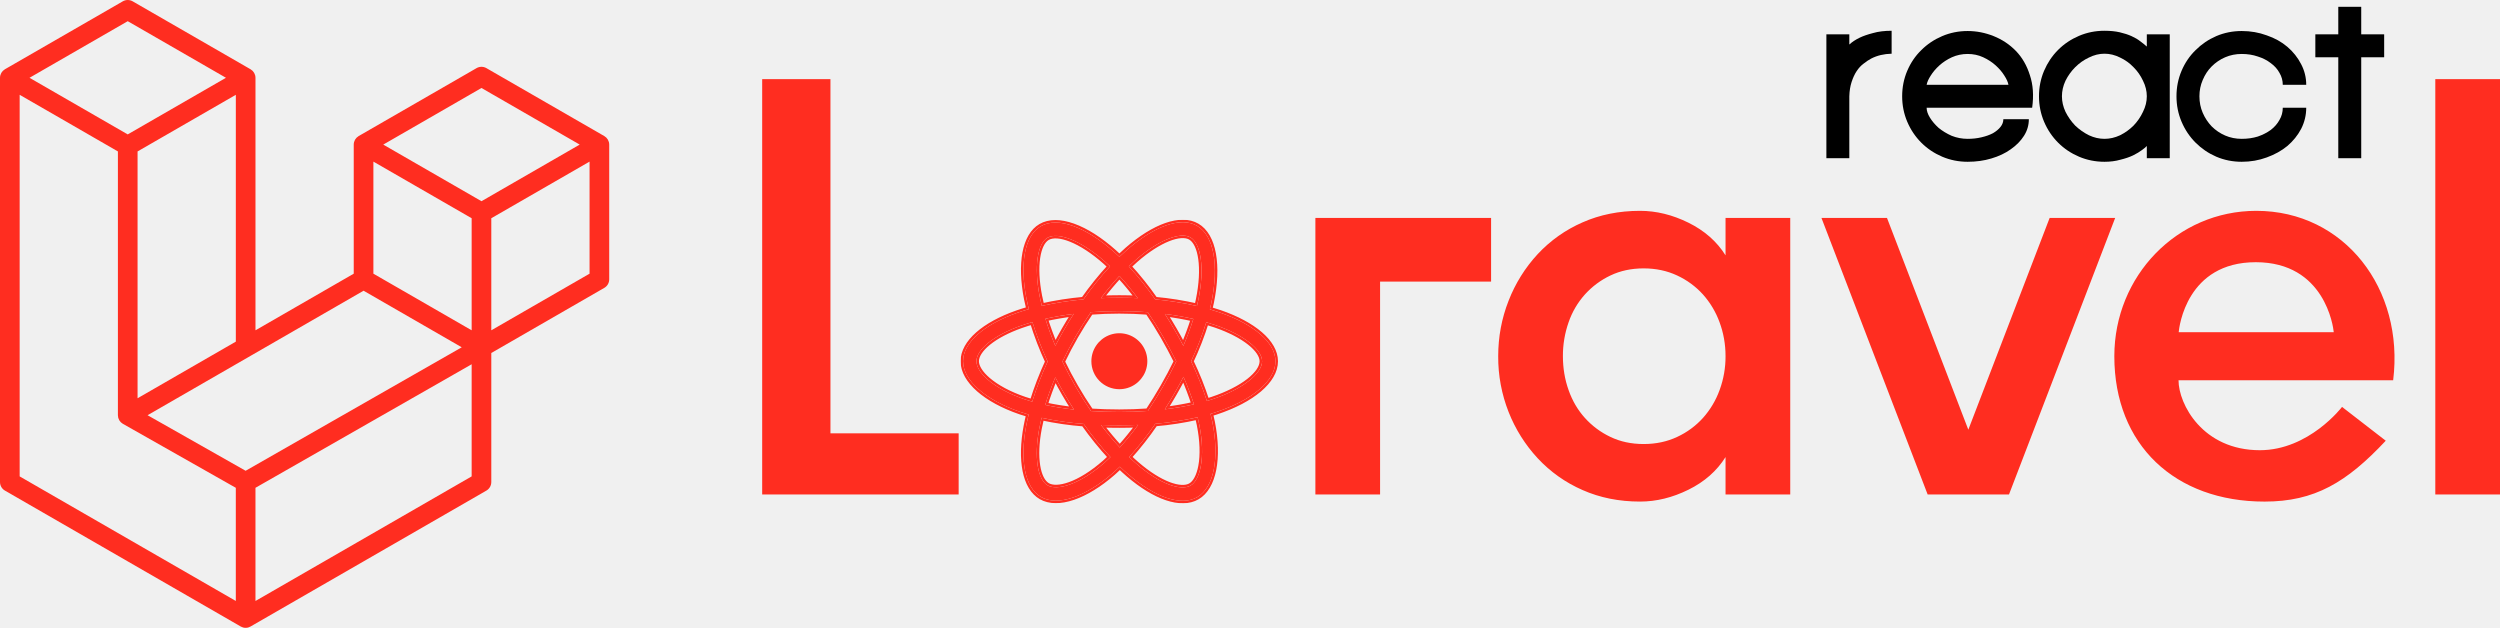
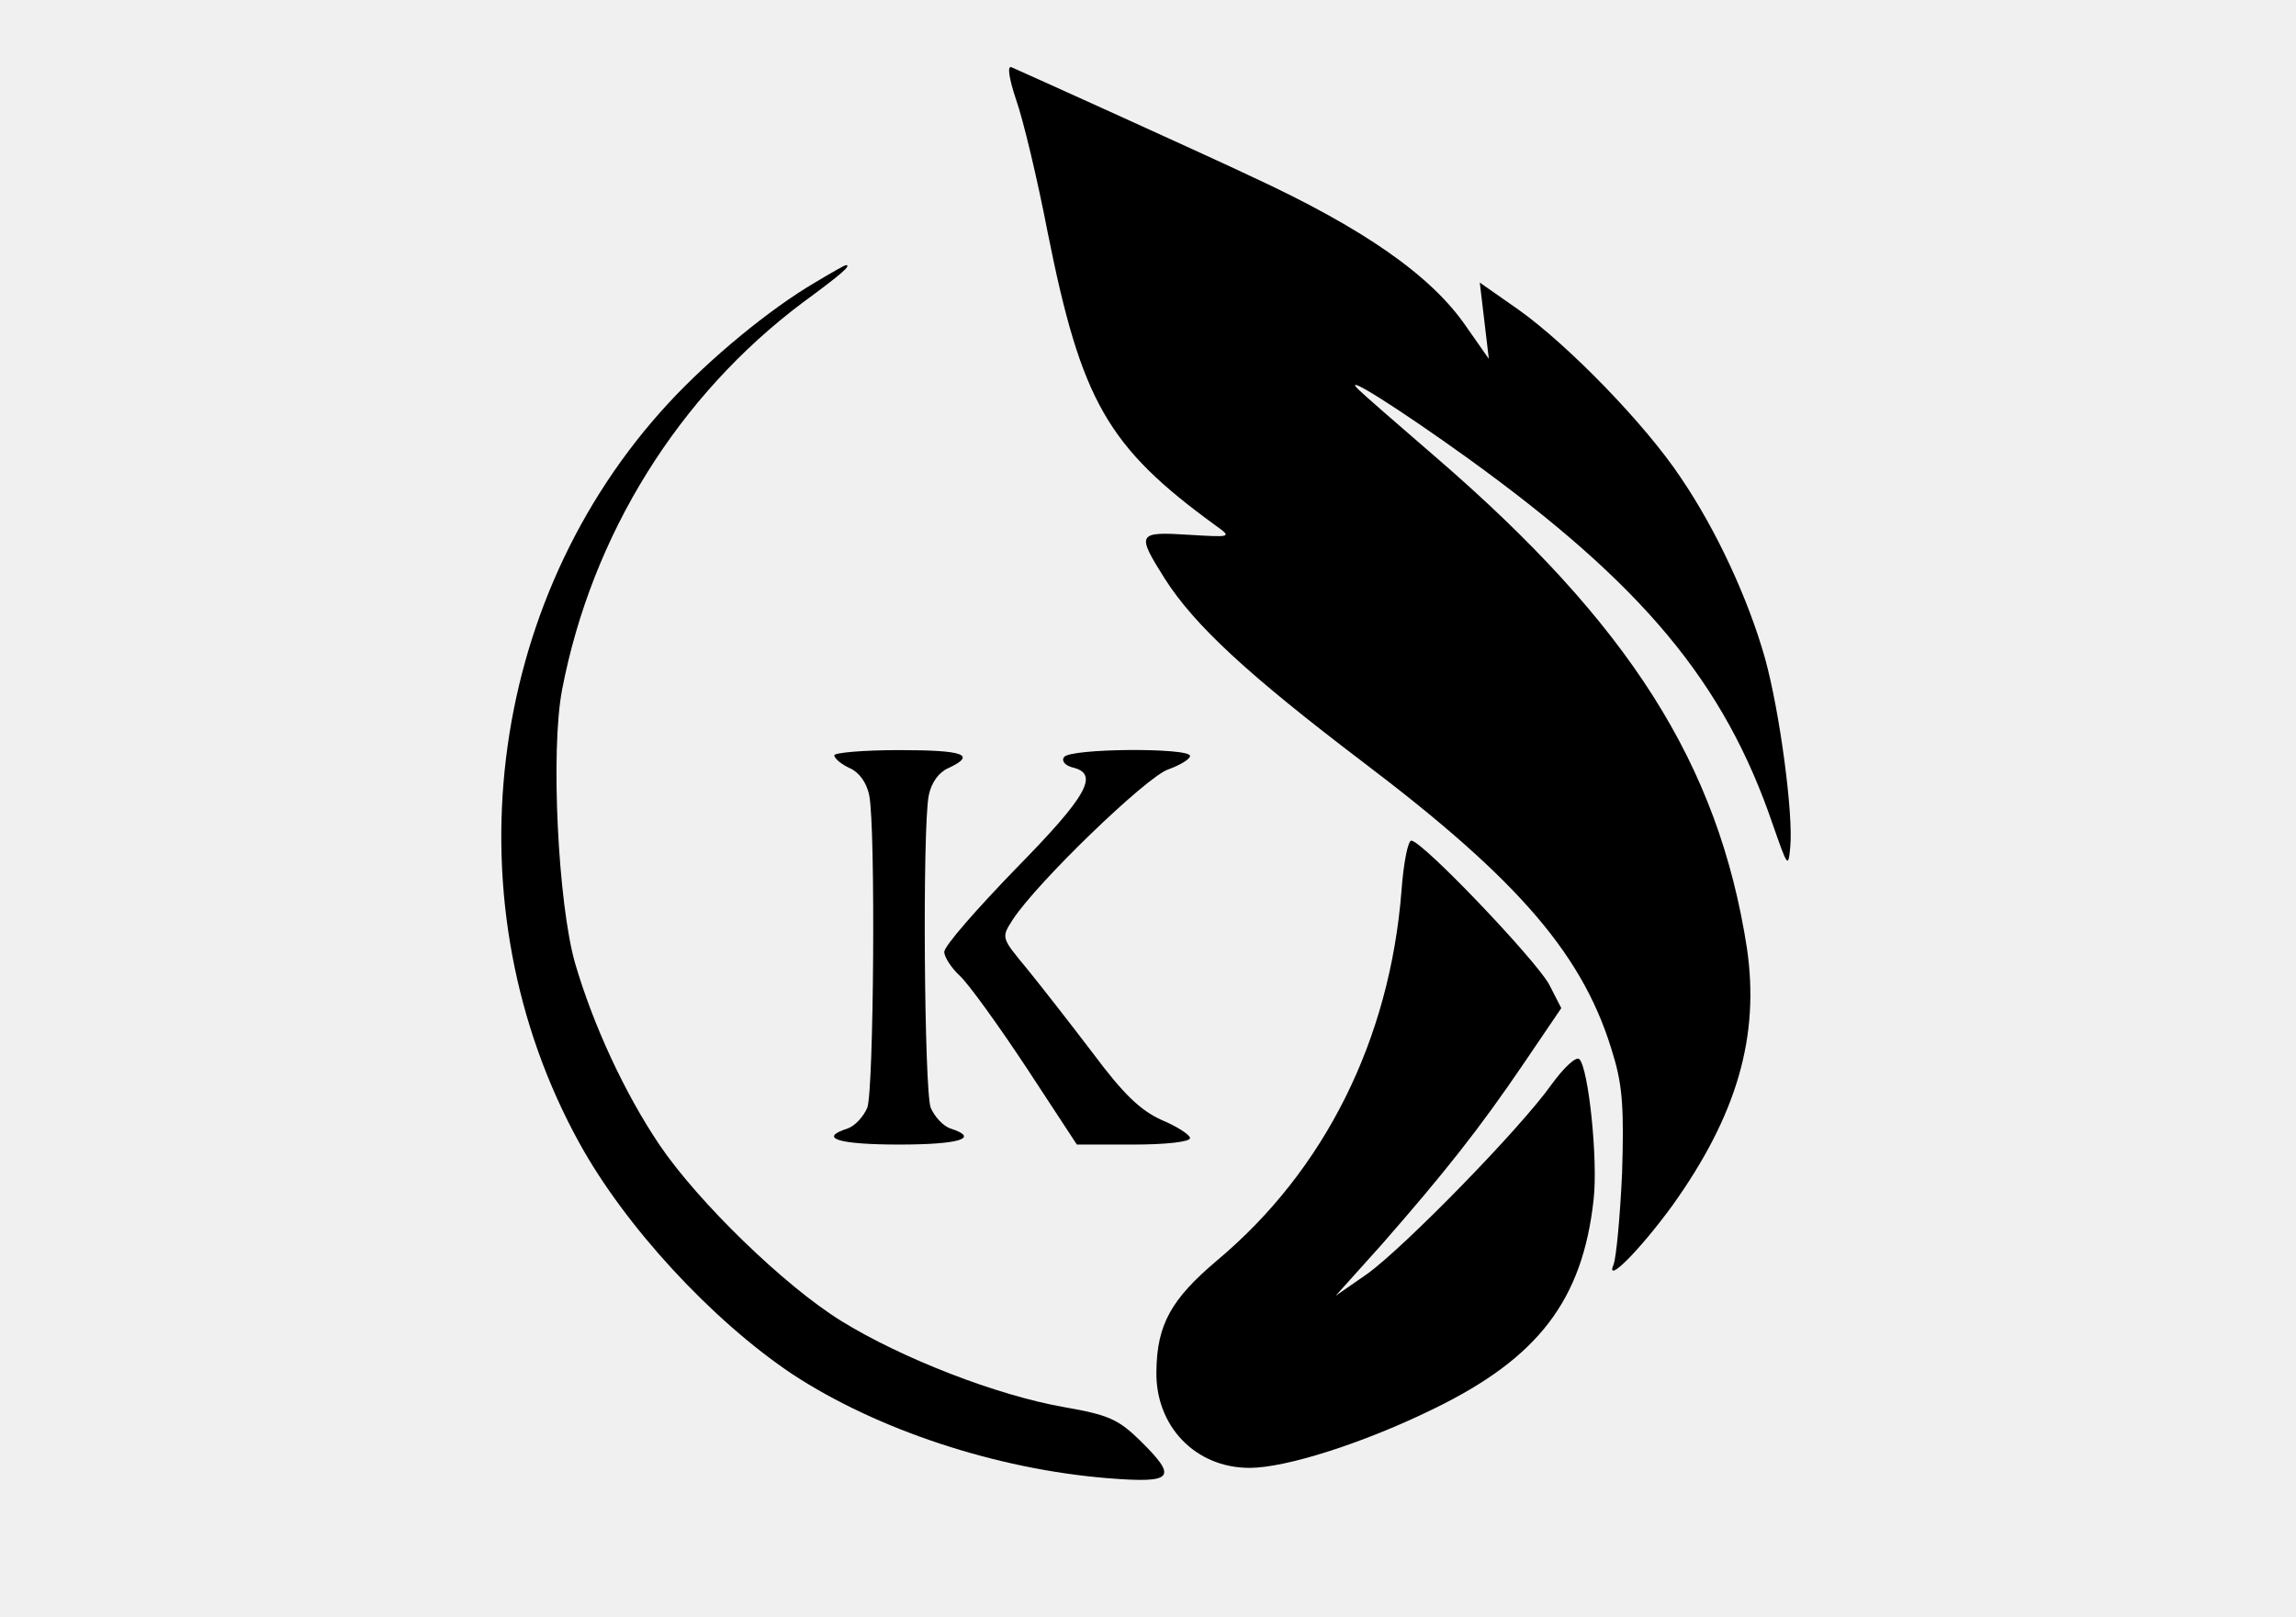
- <svg xmlns="http://www.w3.org/2000/svg" width="1991" height="500" viewBox="0 0 1991 500" fill="none">
-   <mask id="path-1-outside-1_1_7" maskUnits="userSpaceOnUse" x="765" y="175" width="253" height="226" fill="black">
-     <rect fill="white" x="765" y="175" width="253" height="226" />
-     <path d="M971.537 248.894C968.887 247.988 966.217 247.145 963.529 246.365C963.975 244.551 964.386 242.726 964.763 240.892C970.827 211.403 966.862 187.646 953.33 179.825C940.374 172.321 919.125 180.141 897.69 198.84C895.582 200.685 893.518 202.585 891.496 204.541C890.149 203.242 888.767 201.97 887.35 200.727C864.884 180.732 842.365 172.31 828.849 180.157C815.893 187.677 812.042 210.009 817.499 237.958C818.045 240.722 818.658 243.474 819.339 246.214C816.152 247.121 813.073 248.09 810.13 249.117C783.823 258.316 767 272.739 767 287.696C767 303.15 785.056 318.646 812.488 328.042C814.713 328.799 816.959 329.502 819.225 330.152C818.489 333.085 817.838 336.051 817.271 339.05C812.089 366.518 816.131 388.321 829.062 395.795C842.417 403.511 864.822 395.582 886.661 376.458C888.389 374.945 890.116 373.347 891.844 371.664C894.027 373.775 896.273 375.824 898.581 377.811C919.726 396.043 940.607 403.408 953.517 395.914C966.862 388.171 971.2 364.746 965.566 336.246C965.134 334.07 964.637 331.848 964.074 329.582C965.649 329.115 967.192 328.633 968.702 328.136C997.206 318.667 1015.78 303.358 1015.78 287.711C1015.76 272.682 998.403 258.165 971.537 248.894ZM904.681 206.873C923.043 190.854 940.208 184.531 948.033 189.05C956.362 193.865 959.601 213.279 954.367 238.741C954.021 240.399 953.648 242.053 953.247 243.701C942.289 241.208 931.177 239.449 919.985 238.435C913.577 229.204 906.553 220.417 898.959 212.133C900.818 210.33 902.722 208.576 904.671 206.873H904.681ZM840.453 300.476C842.702 304.829 845.053 309.129 847.507 313.376C850.005 317.708 852.608 321.977 855.317 326.182C847.616 325.345 839.963 324.111 832.389 322.487C834.586 315.376 837.292 307.991 840.453 300.476ZM840.453 275.429C837.343 268.074 834.711 260.84 832.55 253.853C839.65 252.262 847.216 250.962 855.104 249.977C852.461 254.102 849.918 258.288 847.475 262.534C845.033 266.781 842.687 271.079 840.437 275.429H840.453ZM846.102 287.955C849.377 281.124 852.905 274.425 856.685 267.857C860.461 261.292 864.481 254.878 868.745 248.614C876.146 248.054 883.733 247.759 891.398 247.759C899.063 247.759 906.697 248.054 914.093 248.619C918.311 254.869 922.307 261.261 926.08 267.795C929.853 274.328 933.427 280.996 936.803 287.799C933.472 294.654 929.906 301.381 926.106 307.981C922.336 314.545 918.363 320.978 914.186 327.281C906.801 327.799 899.156 328.084 891.382 328.084C883.609 328.084 876.109 327.84 868.859 327.369C864.564 321.084 860.511 314.642 856.7 308.043C852.89 301.444 849.352 294.748 846.087 287.955H846.102ZM935.305 313.303C937.81 308.957 940.215 304.553 942.519 300.093C945.678 307.255 948.467 314.576 950.874 322.025C943.21 323.751 935.462 325.074 927.661 325.99C930.293 321.813 932.842 317.584 935.305 313.303ZM942.416 275.434C940.121 271.063 937.736 266.744 935.258 262.477C932.84 258.269 930.319 254.113 927.697 250.008C935.632 251.013 943.245 252.35 950.381 253.983C948.087 261.262 945.428 268.421 942.416 275.434ZM891.502 219.747C896.677 225.401 901.563 231.314 906.143 237.461C896.347 236.994 886.545 236.994 876.736 237.461C881.572 231.066 886.521 225.131 891.502 219.747ZM834.198 189.366C842.521 184.536 860.924 191.439 880.323 208.682C881.561 209.786 882.81 210.941 884.054 212.139C876.422 220.421 869.348 229.201 862.878 238.42C851.711 239.426 840.621 241.157 829.678 243.602C829.046 241.059 828.476 238.499 827.968 235.922C823.278 211.962 826.382 193.901 834.198 189.366ZM822.065 319.89C819.992 319.299 817.945 318.658 815.924 317.967C803.796 313.821 793.779 308.411 786.901 302.518C780.744 297.237 777.624 291.966 777.624 287.696C777.624 278.621 791.13 267.043 813.654 259.191C816.483 258.207 819.337 257.307 822.215 256.491C825.561 267.242 829.612 277.759 834.343 287.976C829.555 298.333 825.454 308.994 822.065 319.89ZM879.659 368.436C870.004 376.894 860.333 382.89 851.808 385.911C844.148 388.622 838.048 388.7 834.363 386.569C826.517 382.035 823.252 364.523 827.704 341.035C828.232 338.271 828.837 335.507 829.518 332.743C840.57 335.124 851.771 336.75 863.044 337.609C869.577 346.876 876.71 355.706 884.396 364.041C882.852 365.559 881.271 367.021 879.659 368.436ZM891.797 356.402C886.76 350.955 881.732 344.927 876.83 338.449C881.594 338.636 886.445 338.729 891.382 338.729C896.451 338.729 901.468 338.62 906.412 338.397C901.849 344.643 896.971 350.652 891.797 356.402ZM956.331 371.219C954.849 379.221 951.869 384.559 948.184 386.694C940.342 391.244 923.577 385.331 905.5 369.736C903.427 367.954 901.354 366.041 899.244 364.036C906.781 355.668 913.747 346.803 920.094 337.501C931.429 336.54 942.685 334.8 953.781 332.292C954.289 334.344 954.738 336.355 955.128 338.325C957.621 350.918 957.979 362.31 956.331 371.219ZM965.349 318.024C963.991 318.475 962.591 318.911 961.171 319.336C957.692 308.535 953.483 297.983 948.572 287.753C953.299 277.659 957.343 267.26 960.679 256.626C963.224 257.367 965.696 258.145 968.075 258.969C991.096 266.908 1005.14 278.663 1005.14 287.696C1005.14 297.335 989.971 309.846 965.349 318.024Z" />
-   </mask>
-   <path d="M971.537 248.894C968.887 247.988 966.217 247.145 963.529 246.365C963.975 244.551 964.386 242.726 964.763 240.892C970.827 211.403 966.862 187.646 953.33 179.825C940.374 172.321 919.125 180.141 897.69 198.84C895.582 200.685 893.518 202.585 891.496 204.541C890.149 203.242 888.767 201.97 887.35 200.727C864.884 180.732 842.365 172.31 828.849 180.157C815.893 187.677 812.042 210.009 817.499 237.958C818.045 240.722 818.658 243.474 819.339 246.214C816.152 247.121 813.073 248.09 810.13 249.117C783.823 258.316 767 272.739 767 287.696C767 303.15 785.056 318.646 812.488 328.042C814.713 328.799 816.959 329.502 819.225 330.152C818.489 333.085 817.838 336.051 817.271 339.05C812.089 366.518 816.131 388.321 829.062 395.795C842.417 403.511 864.822 395.582 886.661 376.458C888.389 374.945 890.116 373.347 891.844 371.664C894.027 373.775 896.273 375.824 898.581 377.811C919.726 396.043 940.607 403.408 953.517 395.914C966.862 388.171 971.2 364.746 965.566 336.246C965.134 334.07 964.637 331.848 964.074 329.582C965.649 329.115 967.192 328.633 968.702 328.136C997.206 318.667 1015.78 303.358 1015.78 287.711C1015.76 272.682 998.403 258.165 971.537 248.894ZM904.681 206.873C923.043 190.854 940.208 184.531 948.033 189.05C956.362 193.865 959.601 213.279 954.367 238.741C954.021 240.399 953.648 242.053 953.247 243.701C942.289 241.208 931.177 239.449 919.985 238.435C913.577 229.204 906.553 220.417 898.959 212.133C900.818 210.33 902.722 208.576 904.671 206.873H904.681ZM840.453 300.476C842.702 304.829 845.053 309.129 847.507 313.376C850.005 317.708 852.608 321.977 855.317 326.182C847.616 325.345 839.963 324.111 832.389 322.487C834.586 315.376 837.292 307.991 840.453 300.476ZM840.453 275.429C837.343 268.074 834.711 260.84 832.55 253.853C839.65 252.262 847.216 250.962 855.104 249.977C852.461 254.102 849.918 258.288 847.475 262.534C845.033 266.781 842.687 271.079 840.437 275.429H840.453ZM846.102 287.955C849.377 281.124 852.905 274.425 856.685 267.857C860.461 261.292 864.481 254.878 868.745 248.614C876.146 248.054 883.733 247.759 891.398 247.759C899.063 247.759 906.697 248.054 914.093 248.619C918.311 254.869 922.307 261.261 926.08 267.795C929.853 274.328 933.427 280.996 936.803 287.799C933.472 294.654 929.906 301.381 926.106 307.981C922.336 314.545 918.363 320.978 914.186 327.281C906.801 327.799 899.156 328.084 891.382 328.084C883.609 328.084 876.109 327.84 868.859 327.369C864.564 321.084 860.511 314.642 856.7 308.043C852.89 301.444 849.352 294.748 846.087 287.955H846.102ZM935.305 313.303C937.81 308.957 940.215 304.553 942.519 300.093C945.678 307.255 948.467 314.576 950.874 322.025C943.21 323.751 935.462 325.074 927.661 325.99C930.293 321.813 932.842 317.584 935.305 313.303ZM942.416 275.434C940.121 271.063 937.736 266.744 935.258 262.477C932.84 258.269 930.319 254.113 927.697 250.008C935.632 251.013 943.245 252.35 950.381 253.983C948.087 261.262 945.428 268.421 942.416 275.434ZM891.502 219.747C896.677 225.401 901.563 231.314 906.143 237.461C896.347 236.994 886.545 236.994 876.736 237.461C881.572 231.066 886.521 225.131 891.502 219.747ZM834.198 189.366C842.521 184.536 860.924 191.439 880.323 208.682C881.561 209.786 882.81 210.941 884.054 212.139C876.422 220.421 869.348 229.201 862.878 238.42C851.711 239.426 840.621 241.157 829.678 243.602C829.046 241.059 828.476 238.499 827.968 235.922C823.278 211.962 826.382 193.901 834.198 189.366ZM822.065 319.89C819.992 319.299 817.945 318.658 815.924 317.967C803.796 313.821 793.779 308.411 786.901 302.518C780.744 297.237 777.624 291.966 777.624 287.696C777.624 278.621 791.13 267.043 813.654 259.191C816.483 258.207 819.337 257.307 822.215 256.491C825.561 267.242 829.612 277.759 834.343 287.976C829.555 298.333 825.454 308.994 822.065 319.89ZM879.659 368.436C870.004 376.894 860.333 382.89 851.808 385.911C844.148 388.622 838.048 388.7 834.363 386.569C826.517 382.035 823.252 364.523 827.704 341.035C828.232 338.271 828.837 335.507 829.518 332.743C840.57 335.124 851.771 336.75 863.044 337.609C869.577 346.876 876.71 355.706 884.396 364.041C882.852 365.559 881.271 367.021 879.659 368.436ZM891.797 356.402C886.76 350.955 881.732 344.927 876.83 338.449C881.594 338.636 886.445 338.729 891.382 338.729C896.451 338.729 901.468 338.62 906.412 338.397C901.849 344.643 896.971 350.652 891.797 356.402ZM956.331 371.219C954.849 379.221 951.869 384.559 948.184 386.694C940.342 391.244 923.577 385.331 905.5 369.736C903.427 367.954 901.354 366.041 899.244 364.036C906.781 355.668 913.747 346.803 920.094 337.501C931.429 336.54 942.685 334.8 953.781 332.292C954.289 334.344 954.738 336.355 955.128 338.325C957.621 350.918 957.979 362.31 956.331 371.219ZM965.349 318.024C963.991 318.475 962.591 318.911 961.171 319.336C957.692 308.535 953.483 297.983 948.572 287.753C953.299 277.659 957.343 267.26 960.679 256.626C963.224 257.367 965.696 258.145 968.075 258.969C991.096 266.908 1005.14 278.663 1005.14 287.696C1005.14 297.335 989.971 309.846 965.349 318.024Z" fill="#FF2D20" />
-   <path d="M971.537 248.894C968.887 247.988 966.217 247.145 963.529 246.365C963.975 244.551 964.386 242.726 964.763 240.892C970.827 211.403 966.862 187.646 953.33 179.825C940.374 172.321 919.125 180.141 897.69 198.84C895.582 200.685 893.518 202.585 891.496 204.541C890.149 203.242 888.767 201.97 887.35 200.727C864.884 180.732 842.365 172.31 828.849 180.157C815.893 187.677 812.042 210.009 817.499 237.958C818.045 240.722 818.658 243.474 819.339 246.214C816.152 247.121 813.073 248.09 810.13 249.117C783.823 258.316 767 272.739 767 287.696C767 303.15 785.056 318.646 812.488 328.042C814.713 328.799 816.959 329.502 819.225 330.152C818.489 333.085 817.838 336.051 817.271 339.05C812.089 366.518 816.131 388.321 829.062 395.795C842.417 403.511 864.822 395.582 886.661 376.458C888.389 374.945 890.116 373.347 891.844 371.664C894.027 373.775 896.273 375.824 898.581 377.811C919.726 396.043 940.607 403.408 953.517 395.914C966.862 388.171 971.2 364.746 965.566 336.246C965.134 334.07 964.637 331.848 964.074 329.582C965.649 329.115 967.192 328.633 968.702 328.136C997.206 318.667 1015.78 303.358 1015.78 287.711C1015.76 272.682 998.403 258.165 971.537 248.894ZM904.681 206.873C923.043 190.854 940.208 184.531 948.033 189.05C956.362 193.865 959.601 213.279 954.367 238.741C954.021 240.399 953.648 242.053 953.247 243.701C942.289 241.208 931.177 239.449 919.985 238.435C913.577 229.204 906.553 220.417 898.959 212.133C900.818 210.33 902.722 208.576 904.671 206.873H904.681ZM840.453 300.476C842.702 304.829 845.053 309.129 847.507 313.376C850.005 317.708 852.608 321.977 855.317 326.182C847.616 325.345 839.963 324.111 832.389 322.487C834.586 315.376 837.292 307.991 840.453 300.476ZM840.453 275.429C837.343 268.074 834.711 260.84 832.55 253.853C839.65 252.262 847.216 250.962 855.104 249.977C852.461 254.102 849.918 258.288 847.475 262.534C845.033 266.781 842.687 271.079 840.437 275.429H840.453ZM846.102 287.955C849.377 281.124 852.905 274.425 856.685 267.857C860.461 261.292 864.481 254.878 868.745 248.614C876.146 248.054 883.733 247.759 891.398 247.759C899.063 247.759 906.697 248.054 914.093 248.619C918.311 254.869 922.307 261.261 926.08 267.795C929.853 274.328 933.427 280.996 936.803 287.799C933.472 294.654 929.906 301.381 926.106 307.981C922.336 314.545 918.363 320.978 914.186 327.281C906.801 327.799 899.156 328.084 891.382 328.084C883.609 328.084 876.109 327.84 868.859 327.369C864.564 321.084 860.511 314.642 856.7 308.043C852.89 301.444 849.352 294.748 846.087 287.955H846.102ZM935.305 313.303C937.81 308.957 940.215 304.553 942.519 300.093C945.678 307.255 948.467 314.576 950.874 322.025C943.21 323.751 935.462 325.074 927.661 325.99C930.293 321.813 932.842 317.584 935.305 313.303ZM942.416 275.434C940.121 271.063 937.736 266.744 935.258 262.477C932.84 258.269 930.319 254.113 927.697 250.008C935.632 251.013 943.245 252.35 950.381 253.983C948.087 261.262 945.428 268.421 942.416 275.434ZM891.502 219.747C896.677 225.401 901.563 231.314 906.143 237.461C896.347 236.994 886.545 236.994 876.736 237.461C881.572 231.066 886.521 225.131 891.502 219.747ZM834.198 189.366C842.521 184.536 860.924 191.439 880.323 208.682C881.561 209.786 882.81 210.941 884.054 212.139C876.422 220.421 869.348 229.201 862.878 238.42C851.711 239.426 840.621 241.157 829.678 243.602C829.046 241.059 828.476 238.499 827.968 235.922C823.278 211.962 826.382 193.901 834.198 189.366ZM822.065 319.89C819.992 319.299 817.945 318.658 815.924 317.967C803.796 313.821 793.779 308.411 786.901 302.518C780.744 297.237 777.624 291.966 777.624 287.696C777.624 278.621 791.13 267.043 813.654 259.191C816.483 258.207 819.337 257.307 822.215 256.491C825.561 267.242 829.612 277.759 834.343 287.976C829.555 298.333 825.454 308.994 822.065 319.89ZM879.659 368.436C870.004 376.894 860.333 382.89 851.808 385.911C844.148 388.622 838.048 388.7 834.363 386.569C826.517 382.035 823.252 364.523 827.704 341.035C828.232 338.271 828.837 335.507 829.518 332.743C840.57 335.124 851.771 336.75 863.044 337.609C869.577 346.876 876.71 355.706 884.396 364.041C882.852 365.559 881.271 367.021 879.659 368.436ZM891.797 356.402C886.76 350.955 881.732 344.927 876.83 338.449C881.594 338.636 886.445 338.729 891.382 338.729C896.451 338.729 901.468 338.62 906.412 338.397C901.849 344.643 896.971 350.652 891.797 356.402ZM956.331 371.219C954.849 379.221 951.869 384.559 948.184 386.694C940.342 391.244 923.577 385.331 905.5 369.736C903.427 367.954 901.354 366.041 899.244 364.036C906.781 355.668 913.747 346.803 920.094 337.501C931.429 336.54 942.685 334.8 953.781 332.292C954.289 334.344 954.738 336.355 955.128 338.325C957.621 350.918 957.979 362.31 956.331 371.219ZM965.349 318.024C963.991 318.475 962.591 318.911 961.171 319.336C957.692 308.535 953.483 297.983 948.572 287.753C953.299 277.659 957.343 267.26 960.679 256.626C963.224 257.367 965.696 258.145 968.075 258.969C991.096 266.908 1005.14 278.663 1005.14 287.696C1005.14 297.335 989.971 309.846 965.349 318.024Z" stroke="#FF2D20" stroke-width="4" mask="url(#path-1-outside-1_1_7)" />
-   <path d="M891.382 309.96C895.793 309.974 900.109 308.679 903.783 306.24C907.457 303.8 910.325 300.324 912.023 296.253C913.721 292.182 914.172 287.699 913.321 283.372C912.469 279.044 910.352 275.066 907.239 271.943C904.125 268.819 900.154 266.689 895.829 265.823C891.504 264.957 887.02 265.394 882.944 267.079C878.867 268.764 875.383 271.62 872.931 275.286C870.479 278.953 869.17 283.264 869.17 287.675C869.164 290.597 869.733 293.492 870.847 296.193C871.96 298.895 873.595 301.351 875.658 303.421C877.72 305.49 880.171 307.133 882.869 308.255C885.567 309.377 888.46 309.957 891.382 309.96Z" fill="#FF2D20" />
-   <path fill-rule="evenodd" clip-rule="evenodd" d="M484.904 113.113C485.084 113.78 485.176 114.467 485.178 115.157V222.481C485.178 223.859 484.815 225.212 484.125 226.404C483.435 227.596 482.443 228.584 481.25 229.27L391.267 281.132V383.926C391.267 386.724 389.782 389.306 387.359 390.715L199.527 498.958C199.097 499.202 198.628 499.359 198.159 499.525C197.984 499.584 197.817 499.691 197.632 499.74C196.319 500.087 194.939 500.087 193.626 499.74C193.411 499.682 193.215 499.564 193.01 499.486C192.58 499.33 192.131 499.193 191.72 498.958L3.928 390.715C2.735 390.029 1.744 389.04 1.054 387.848C0.365 386.656 0.001 385.304 0 383.926L0 61.955C0 61.251 0.098 60.566 0.274 59.901C0.332 59.676 0.469 59.471 0.547 59.246C0.694 58.835 0.831 58.414 1.046 58.033C1.192 57.779 1.407 57.573 1.583 57.338C1.808 57.025 2.013 56.703 2.277 56.429C2.501 56.204 2.795 56.038 3.049 55.842C3.332 55.607 3.586 55.353 3.908 55.167L97.819 1.045C99.008 0.36 100.356 0 101.728 0C103.099 0 104.447 0.36 105.636 1.045L199.537 55.167H199.557C199.869 55.363 200.133 55.607 200.417 55.832C200.671 56.028 200.954 56.204 201.179 56.419C201.452 56.703 201.648 57.025 201.882 57.338C202.048 57.573 202.273 57.779 202.41 58.033C202.635 58.424 202.762 58.835 202.918 59.246C202.996 59.471 203.133 59.676 203.192 59.911C203.371 60.578 203.463 61.265 203.465 61.955V263.055L281.713 217.952V115.148C281.713 114.463 281.81 113.768 281.986 113.113C282.055 112.878 282.182 112.673 282.26 112.448C282.416 112.037 282.553 111.617 282.768 111.235C282.915 110.981 283.13 110.775 283.296 110.541C283.53 110.228 283.726 109.905 283.999 109.631C284.224 109.406 284.507 109.24 284.761 109.044C285.054 108.809 285.309 108.555 285.621 108.369L379.542 54.248C380.73 53.562 382.078 53.201 383.45 53.201C384.822 53.201 386.17 53.562 387.359 54.248L481.26 108.369C481.592 108.565 481.846 108.809 482.139 109.034C482.383 109.23 482.667 109.406 482.891 109.621C483.165 109.905 483.36 110.228 483.595 110.541C483.771 110.775 483.986 110.981 484.123 111.235C484.347 111.617 484.474 112.037 484.631 112.448C484.719 112.673 484.846 112.878 484.904 113.113ZM469.524 217.952V128.705L436.664 147.642L391.267 173.808V263.055L469.534 217.952H469.524ZM375.623 379.397V290.091L330.969 315.621L203.455 388.475V478.622L375.623 379.397ZM15.653 75.503V379.397L187.802 478.612V388.485L97.868 337.532L97.839 337.513L97.8 337.493C97.497 337.317 97.243 337.063 96.959 336.847C96.715 336.652 96.432 336.495 96.217 336.28L96.197 336.251C95.943 336.006 95.767 335.703 95.552 335.429C95.357 335.165 95.122 334.94 94.966 334.666L94.956 334.637C94.78 334.343 94.673 333.991 94.546 333.659C94.419 333.365 94.253 333.091 94.175 332.778C94.077 332.407 94.057 332.006 94.018 331.624C93.979 331.331 93.901 331.037 93.901 330.744V120.606L48.514 94.43L15.653 75.503ZM101.737 16.872L23.5 61.955L101.718 107.039L179.946 61.946L101.718 16.872H101.737ZM142.425 298.23L187.812 272.074V75.503L154.951 94.44L109.554 120.606V317.177L142.425 298.23ZM383.45 70.074L305.222 115.157L383.45 160.241L461.668 115.148L383.45 70.074ZM375.623 173.808L330.227 147.642L297.366 128.705V217.952L342.753 244.108L375.623 263.055V173.808ZM195.619 374.927L310.362 309.351L367.719 276.583L289.549 231.529L199.547 283.401L117.518 330.675L195.619 374.927Z" fill="#FF2D20" />
-   <path fill-rule="evenodd" clip-rule="evenodd" d="M661.371 63V345.115H763.474V393.787H607V63H661.371ZM1047.57 393.787V173.576H1187.5V224.268H1099.09V393.811H1047.57V393.787ZM1374.22 203.347V173.576H1425.75V393.799H1374.22V364.016C1367.29 375.045 1357.45 383.712 1344.68 390.004C1331.92 396.308 1319.08 399.454 1306.15 399.454C1289.45 399.454 1274.17 396.394 1260.3 390.249C1246.79 384.36 1234.64 375.751 1224.61 364.958C1214.66 354.224 1206.81 341.728 1201.45 328.112C1195.88 313.965 1193.07 298.88 1193.17 283.675C1193.17 268.251 1195.93 253.513 1201.45 239.484C1206.77 225.777 1214.62 213.193 1224.6 202.393C1234.64 191.605 1246.79 183 1260.3 177.114C1274.17 170.969 1289.45 167.909 1306.15 167.909C1319.07 167.909 1331.92 171.055 1344.68 177.359C1357.45 183.663 1367.29 192.318 1374.22 203.347ZM1369.5 310.619C1372.67 301.995 1374.27 292.875 1374.22 283.688C1374.22 274.225 1372.63 265.252 1369.5 256.757C1366.54 248.576 1362.06 241.035 1356.27 234.538C1350.5 228.166 1343.5 223.021 1335.7 219.408C1327.67 215.638 1318.75 213.74 1308.99 213.74C1299.22 213.74 1290.39 215.638 1282.52 219.408C1274.81 223.064 1267.9 228.206 1262.19 234.538C1256.42 241.001 1252 248.551 1249.2 256.744C1246.17 265.399 1244.65 274.508 1244.7 283.675C1244.7 293.126 1246.18 302.111 1249.2 310.606C1252.18 319.126 1256.52 326.52 1262.19 332.824C1267.9 339.159 1274.81 344.302 1282.52 347.955C1290.39 351.737 1299.22 353.623 1308.99 353.623C1318.75 353.623 1327.67 351.737 1335.7 347.955C1343.51 344.346 1350.5 339.2 1356.27 332.824C1362.06 326.332 1366.54 318.795 1369.5 310.619ZM1632.33 173.576H1684.52L1599.96 393.799H1535.18L1450.61 173.576H1502.8L1567.57 342.214L1632.33 173.576ZM1796.91 167.909C1867.06 167.909 1914.91 230.07 1905.92 302.821H1734.98C1734.98 321.819 1754.17 358.544 1799.74 358.544C1838.92 358.544 1865.19 324.084 1865.2 324.06L1900.01 350.991C1868.89 384.202 1843.4 399.467 1803.49 399.467C1732.19 399.467 1683.85 354.369 1683.85 283.688C1683.85 219.751 1733.82 167.909 1796.91 167.909ZM1735.11 264.542H1858.6C1858.22 260.307 1851.52 208.819 1796.49 208.819C1741.45 208.819 1735.51 260.307 1735.11 264.542ZM1939.47 393.787V63H1991V393.787H1939.47Z" fill="#FF2D20" />
-   <path d="M1472.8 35.462C1474.96 33.432 1477.74 31.605 1481.12 29.981C1483.96 28.628 1487.48 27.41 1491.68 26.327C1495.87 25.109 1500.81 24.5 1506.49 24.5V42.77C1500.4 42.905 1494.99 44.191 1490.25 46.627C1488.22 47.71 1486.19 49.063 1484.16 50.687C1482.13 52.176 1480.31 54.138 1478.68 56.574C1477.06 59.01 1475.71 61.92 1474.62 65.303C1473.54 68.551 1472.93 72.34 1472.8 76.671V126H1454.53V27.342H1472.8V35.462Z" fill="black" />
-   <path d="M1615.77 94.941C1615.77 99.678 1614.49 104.076 1611.91 108.136C1609.34 112.196 1605.82 115.782 1601.36 118.895C1597.03 122.008 1591.89 124.444 1585.93 126.203C1580.11 127.962 1573.82 128.842 1567.05 128.842C1559.88 128.842 1553.11 127.489 1546.75 124.782C1540.39 122.075 1534.84 118.354 1530.11 113.617C1525.37 108.88 1521.65 103.332 1518.94 96.971C1516.23 90.61 1514.88 83.844 1514.88 76.671C1514.88 69.498 1516.23 62.732 1518.94 56.371C1521.65 50.01 1525.37 44.529 1530.11 39.928C1534.84 35.191 1540.39 31.47 1546.75 28.763C1553.11 26.056 1559.88 24.703 1567.05 24.703C1574.09 24.703 1580.99 26.056 1587.76 28.763C1594.52 31.47 1600.41 35.394 1605.42 40.537C1610.43 45.68 1614.15 52.108 1616.58 59.822C1619.15 67.401 1619.76 76.062 1618.41 85.806H1534.37C1534.37 88.242 1535.25 90.881 1537.01 93.723C1538.77 96.565 1541.07 99.272 1543.91 101.843C1546.89 104.279 1550.34 106.377 1554.26 108.136C1558.32 109.76 1562.59 110.572 1567.05 110.572C1570.98 110.572 1574.63 110.166 1578.01 109.354C1581.53 108.542 1584.58 107.459 1587.15 106.106C1589.72 104.617 1591.75 102.926 1593.24 101.031C1594.73 99.136 1595.47 97.106 1595.47 94.941H1615.77ZM1599.53 67.536C1599.13 65.371 1598.04 62.935 1596.28 60.228C1594.52 57.386 1592.22 54.679 1589.38 52.108C1586.54 49.537 1583.22 47.371 1579.43 45.612C1575.65 43.853 1571.52 42.973 1567.05 42.973C1562.59 42.973 1558.39 43.853 1554.47 45.612C1550.68 47.371 1547.36 49.537 1544.52 52.108C1541.68 54.679 1539.38 57.386 1537.62 60.228C1535.86 62.935 1534.77 65.371 1534.37 67.536H1599.53Z" fill="black" />
-   <path d="M1709.72 126V116.256C1709.04 117.068 1707.76 118.151 1705.86 119.504C1704.1 120.857 1701.74 122.278 1698.76 123.767C1695.92 125.12 1692.53 126.271 1688.61 127.218C1684.82 128.301 1680.62 128.842 1676.02 128.842C1668.85 128.842 1662.08 127.489 1655.72 124.782C1649.36 122.075 1643.81 118.354 1639.08 113.617C1634.34 108.88 1630.62 103.332 1627.91 96.971C1625.21 90.61 1623.85 83.844 1623.85 76.671C1623.85 69.498 1625.21 62.732 1627.91 56.371C1630.62 50.01 1634.34 44.462 1639.08 39.725C1643.81 34.988 1649.36 31.267 1655.72 28.56C1662.08 25.853 1668.85 24.5 1676.02 24.5C1680.62 24.5 1684.68 24.906 1688.2 25.718C1691.72 26.53 1694.83 27.545 1697.54 28.763C1700.25 29.981 1702.55 31.334 1704.44 32.823C1706.47 34.312 1708.23 35.733 1709.72 37.086V27.342H1727.99V126H1709.72ZM1642.12 76.671C1642.12 80.866 1643.07 84.994 1644.96 89.054C1646.99 93.114 1649.57 96.768 1652.68 100.016C1655.93 103.129 1659.58 105.7 1663.64 107.73C1667.7 109.625 1671.83 110.572 1676.02 110.572C1680.22 110.572 1684.35 109.625 1688.41 107.73C1692.47 105.7 1696.05 103.129 1699.16 100.016C1702.28 96.768 1704.78 93.114 1706.68 89.054C1708.71 84.994 1709.72 80.866 1709.72 76.671C1709.72 72.476 1708.71 68.348 1706.68 64.288C1704.78 60.228 1702.28 56.642 1699.16 53.529C1696.05 50.281 1692.47 47.71 1688.41 45.815C1684.35 43.785 1680.22 42.77 1676.02 42.77C1671.83 42.77 1667.7 43.785 1663.64 45.815C1659.58 47.71 1655.93 50.281 1652.68 53.529C1649.57 56.642 1646.99 60.228 1644.96 64.288C1643.07 68.348 1642.12 72.476 1642.12 76.671Z" fill="black" />
-   <path d="M1836.68 85.806C1836.68 91.761 1835.32 97.377 1832.62 102.655C1829.91 107.798 1826.25 112.331 1821.65 116.256C1817.05 120.045 1811.57 123.09 1805.21 125.391C1798.98 127.692 1792.35 128.842 1785.32 128.842C1778.14 128.842 1771.38 127.489 1765.02 124.782C1758.79 122.075 1753.31 118.354 1748.57 113.617C1743.84 108.88 1740.11 103.332 1737.41 96.971C1734.7 90.61 1733.35 83.844 1733.35 76.671C1733.35 69.498 1734.7 62.732 1737.41 56.371C1740.11 50.01 1743.84 44.529 1748.57 39.928C1753.31 35.191 1758.79 31.47 1765.02 28.763C1771.38 26.056 1778.14 24.703 1785.32 24.703C1792.35 24.703 1798.98 25.853 1805.21 28.154C1811.57 30.319 1817.05 33.364 1821.65 37.289C1826.25 41.214 1829.91 45.815 1832.62 51.093C1835.32 56.236 1836.68 61.717 1836.68 67.536H1818C1818 64.153 1817.12 60.972 1815.36 57.995C1813.74 55.018 1811.44 52.446 1808.46 50.281C1805.48 47.98 1802.03 46.221 1798.11 45.003C1794.18 43.65 1789.92 42.973 1785.32 42.973C1780.58 42.973 1776.18 43.853 1772.12 45.612C1768.06 47.371 1764.47 49.807 1761.36 52.92C1758.38 55.897 1756.02 59.484 1754.26 63.679C1752.5 67.739 1751.62 72.07 1751.62 76.671C1751.62 81.408 1752.5 85.806 1754.26 89.866C1756.02 93.926 1758.38 97.512 1761.36 100.625C1764.47 103.738 1768.06 106.174 1772.12 107.933C1776.18 109.692 1780.58 110.572 1785.32 110.572C1789.92 110.572 1794.18 109.963 1798.11 108.745C1802.03 107.392 1805.48 105.632 1808.46 103.467C1811.44 101.166 1813.74 98.527 1815.36 95.55C1817.12 92.573 1818 89.325 1818 85.806H1836.68Z" fill="black" />
-   <path d="M1862.21 126V45.612H1843.94V27.342H1862.21V5.418H1880.48V27.342H1898.75V45.612H1880.48V126H1862.21Z" fill="black" />
+ <svg xmlns="http://www.w3.org/2000/svg" version="1.0" viewBox="0 0 355 250">
+   <path d="M157.1 15.4c1.1 3.1 3.3 12.3 4.9 20.6 5.2 26 9.2 33.1 26 45.3 2.5 1.8 2.4 1.8-4.2 1.4-8-.5-8.1-.2-3.7 6.8 4.6 7.2 12.8 14.8 30.7 28.4 24.3 18.4 34.3 30.1 38.7 45.5 1.4 4.6 1.6 8.5 1.3 18-.3 6.7-.9 13-1.3 14.1-1.4 3.3 4-2.1 9.1-9.1 10-14 13.5-26.2 11.5-39.8-4.4-28.4-18.2-50.1-48.1-75.9-5.8-5-11.2-9.7-12-10.5-2.7-2.7 6.3 3 17 10.7 27 19.5 39.6 34.6 47.1 56.6 2.3 6.6 2.4 6.8 2.7 3.5.5-5-1.6-20.9-3.9-29.2-2.6-9.2-7.5-19.8-13-27.9-5.5-8.3-17.5-20.6-25.1-26l-6-4.2.7 5.9.7 5.9-3.5-5c-5.4-7.9-15.9-15.2-33.2-23.2-6.5-3.1-34.6-15.8-37.1-16.9-.7-.3-.4 1.7.7 5M126 43.7c-7 4.1-16.2 11.7-22.6 18.6C75 93 69.3 140 89.6 176.8c7.1 12.9 20.5 27.4 32.9 35.7 13.1 8.6 31.5 14.7 48.8 16.1 10.2.8 10.9 0 4.9-5.9-3.3-3.2-4.8-3.9-11.7-5.1-10.3-1.8-25-7.5-34.4-13.3-8.9-5.5-22.2-18.5-28.1-27.2-5.4-8-10.3-18.6-13.1-28.2-2.6-9.2-3.8-32.7-2-42.2 4.6-24 18-45.5 37.2-59.9 6-4.4 7.6-5.8 6.7-5.8-.2 0-2.3 1.2-4.8 2.7" />
+   <path d="M129 116.8c0 .5 1.1 1.4 2.4 2 1.4.6 2.6 2.2 3 4.2 1 5.1.7 45.6-.3 48.3-.6 1.4-1.9 2.8-3 3.2-4.7 1.5-1.5 2.5 7.9 2.5s12.6-1 7.9-2.5c-1.1-.4-2.4-1.8-3-3.2-1-2.7-1.3-43.2-.3-48.3.4-2 1.6-3.6 3-4.2 4.5-2.1 2.4-2.8-7.6-2.8-5.5 0-10 .4-10 .8" />
+   <path d="M164.5 117.1c-.4.6.2 1.3 1.4 1.6 4.1 1 2.2 4.4-8.9 15.7-6 6.2-11 11.9-11 12.8 0 .8 1.1 2.5 2.4 3.7 1.4 1.3 6 7.7 10.3 14.2l7.8 11.9h8.8c4.8 0 8.7-.4 8.7-1 0-.5-2-1.8-4.4-2.8-3.3-1.5-5.9-4-10.6-10.3-3.5-4.6-8.1-10.5-10.3-13.2-3.9-4.7-3.9-4.7-2.1-7.5 3.8-5.8 20.7-22.1 24-23.2 1.9-.7 3.4-1.6 3.4-2.1 0-1.3-18.7-1.2-19.5.2m52.2 20.6c-1.8 23.1-11.9 43.3-28.5 57.2-7.1 6-9.3 9.9-9.4 17.1-.2 8.5 6 15 14.4 15 5.7 0 17.8-3.9 28.4-9.1 16.3-7.9 23.1-16.9 24.8-32.4.7-6.2-.8-20.3-2.2-21.7-.5-.5-2.4 1.3-4.3 3.9-4.8 6.8-22.8 25.2-28.5 29.3l-4.9 3.4 7.1-7.9c9.8-11.2 15.1-17.9 21.9-27.9l5.9-8.7-1.9-3.7c-2.1-3.8-19.6-22.2-21.3-22.2-.5 0-1.2 3.5-1.5 7.7" />
</svg>
